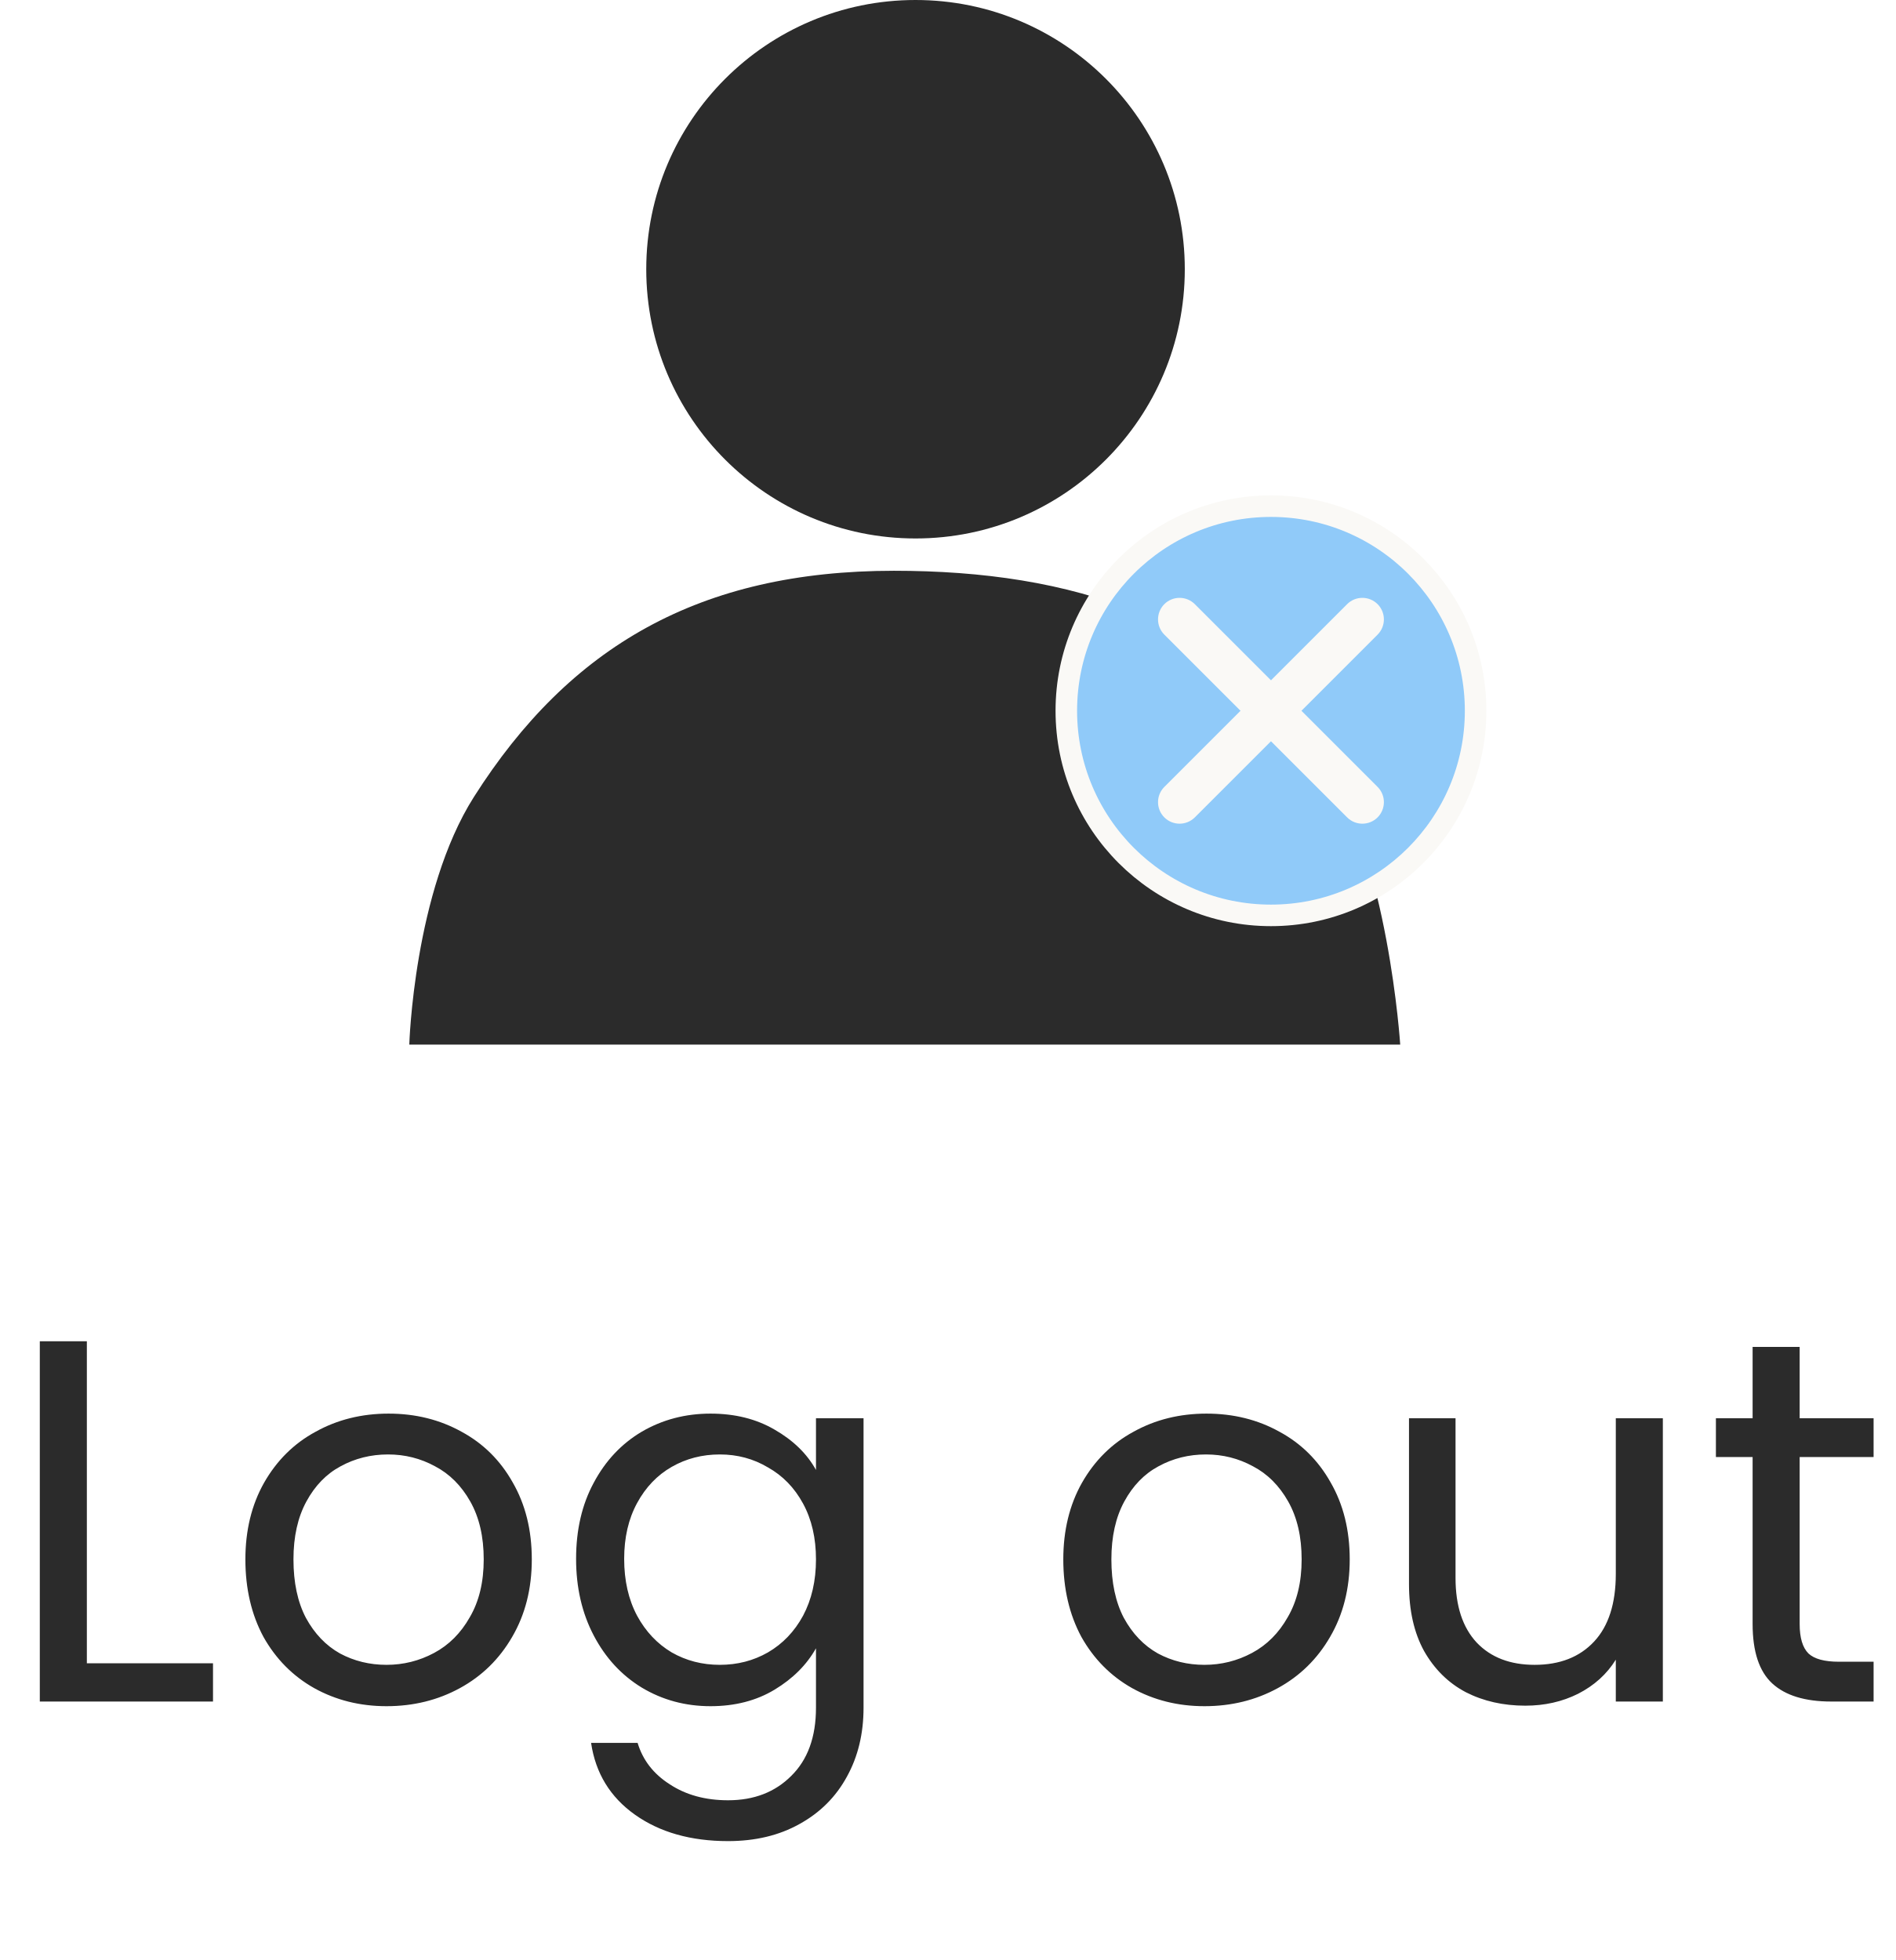
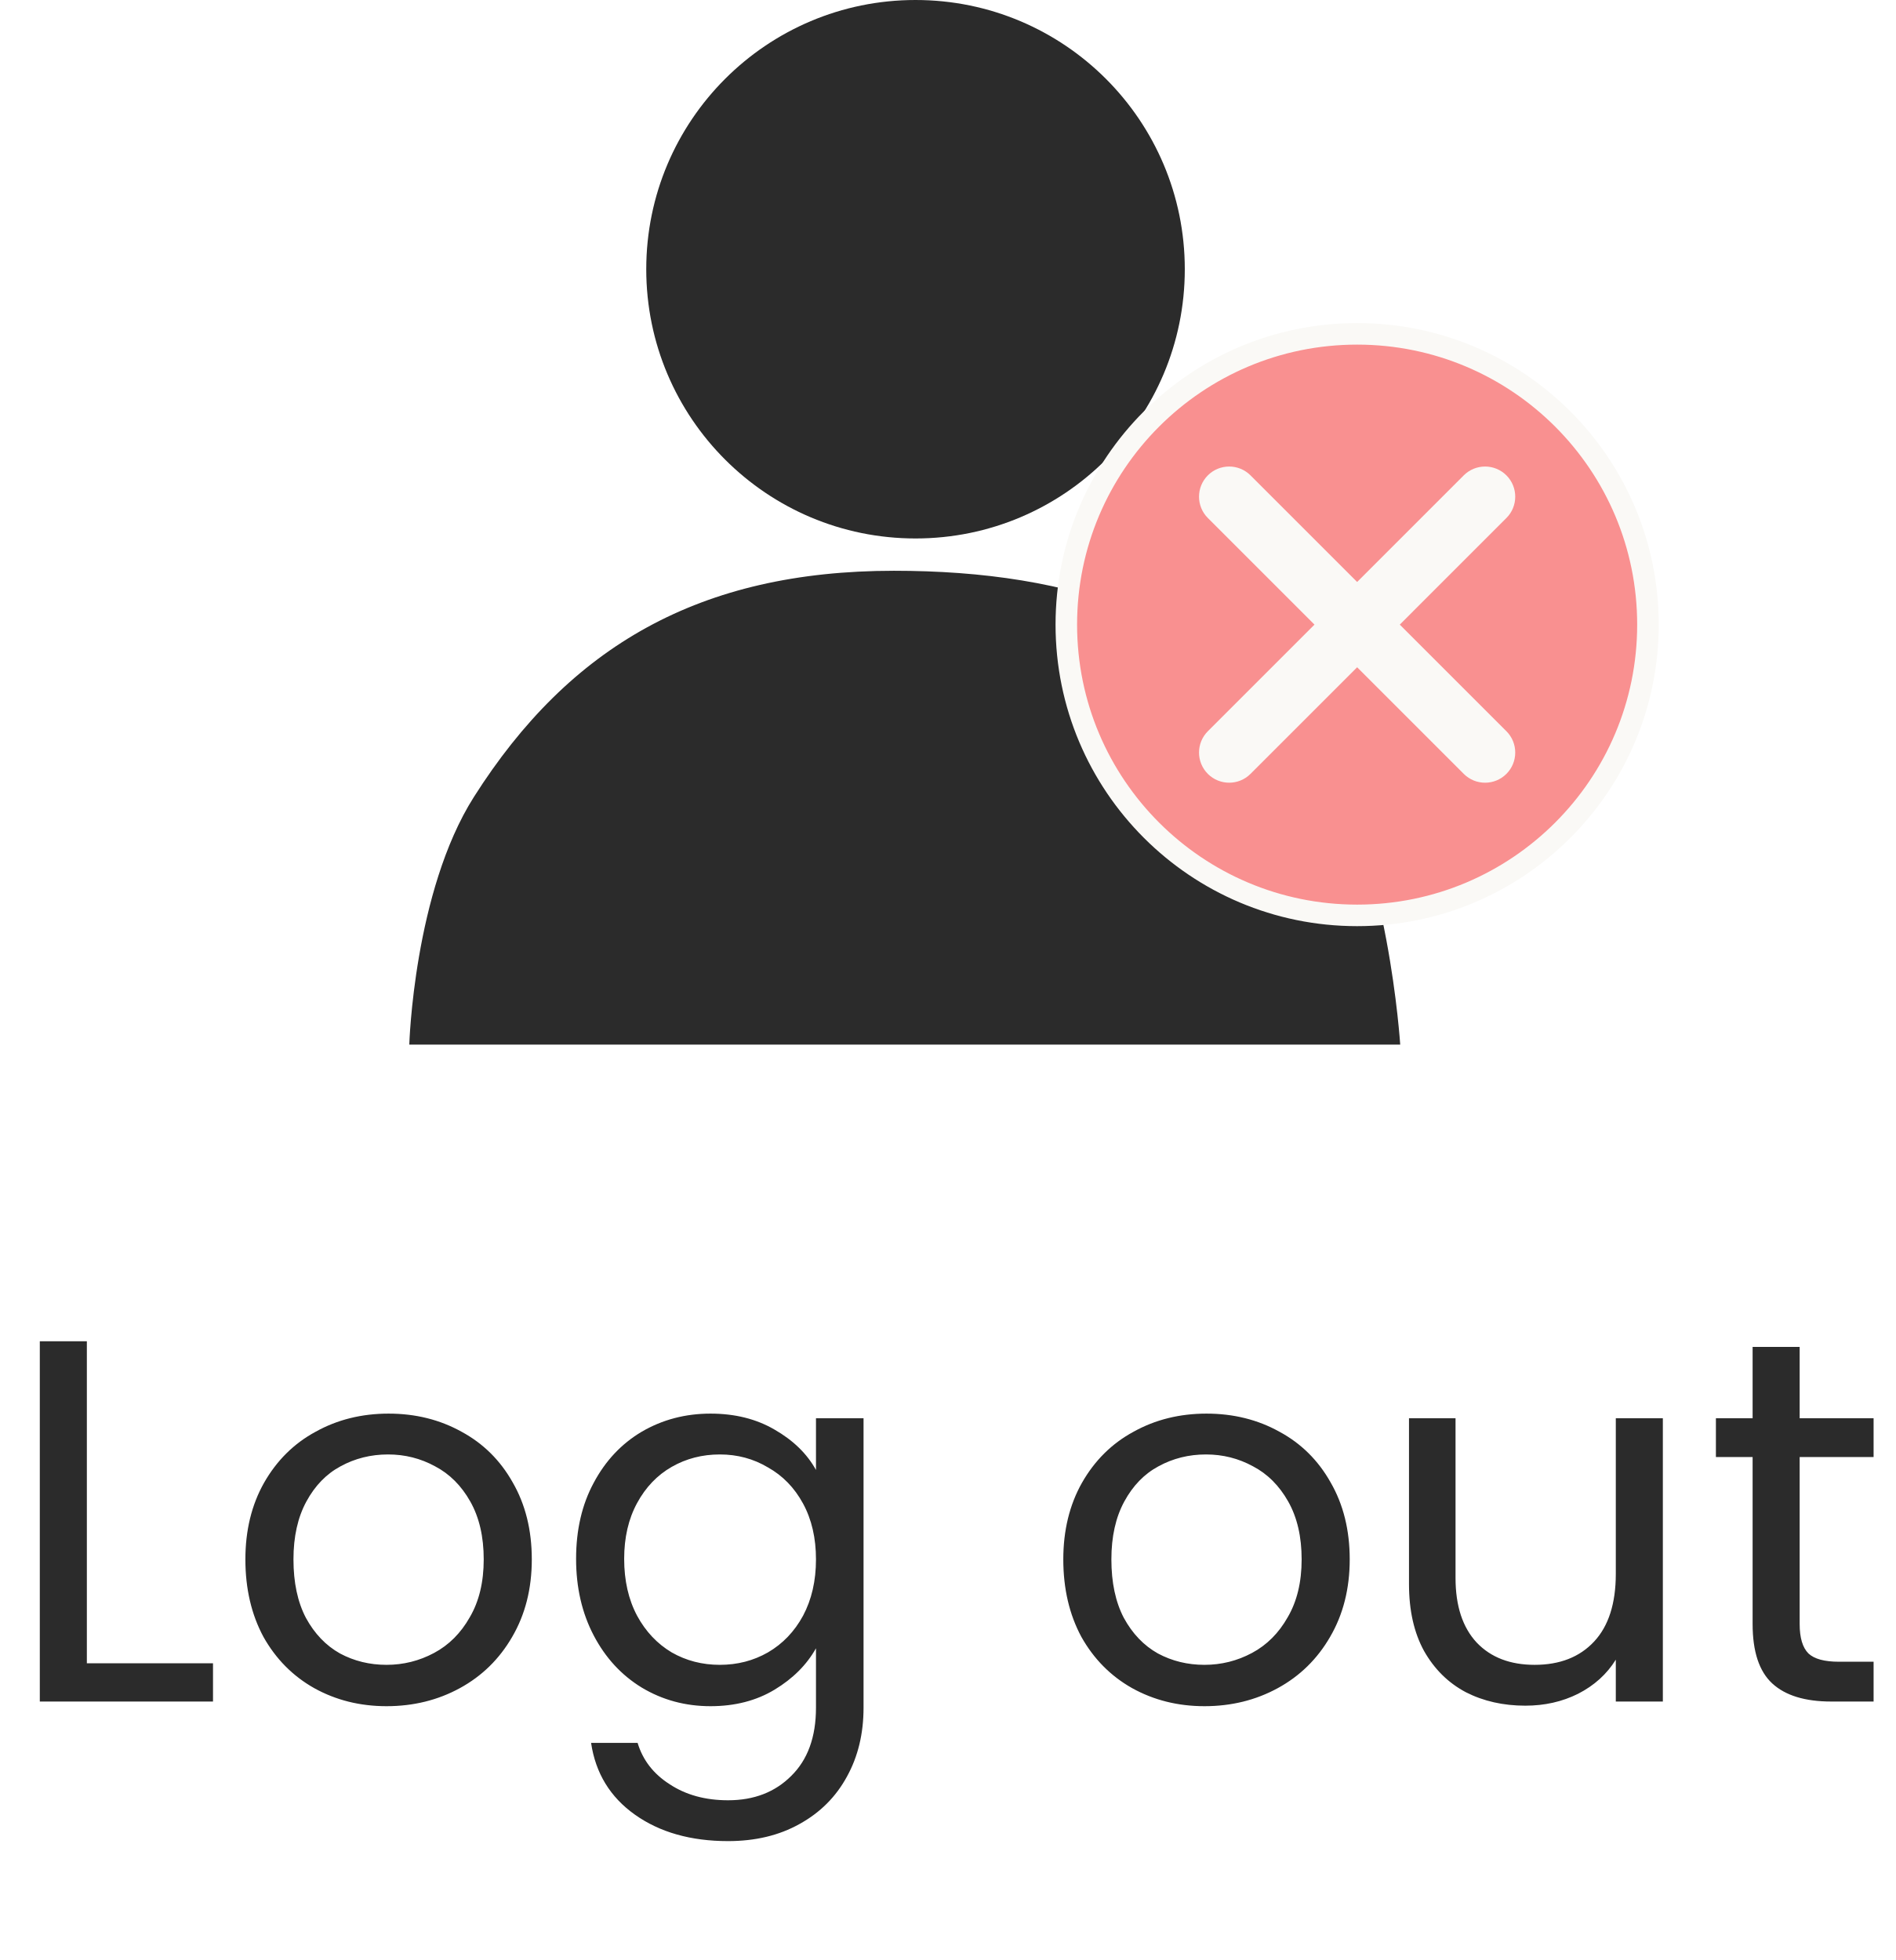
<svg xmlns="http://www.w3.org/2000/svg" width="88" height="91" viewBox="0 0 88 91" fill="none">
  <path d="M4.032 77.224H9.888V79H1.848V62.272H4.032V77.224ZM17.943 79.216C16.711 79.216 15.591 78.936 14.583 78.376C13.591 77.816 12.807 77.024 12.231 76C11.671 74.96 11.391 73.76 11.391 72.4C11.391 71.056 11.679 69.872 12.255 68.848C12.847 67.808 13.647 67.016 14.655 66.472C15.663 65.912 16.791 65.632 18.039 65.632C19.287 65.632 20.415 65.912 21.423 66.472C22.431 67.016 23.223 67.8 23.799 68.824C24.391 69.848 24.687 71.04 24.687 72.4C24.687 73.76 24.383 74.96 23.775 76C23.183 77.024 22.375 77.816 21.351 78.376C20.327 78.936 19.191 79.216 17.943 79.216ZM17.943 77.296C18.727 77.296 19.463 77.112 20.151 76.744C20.839 76.376 21.391 75.824 21.807 75.088C22.239 74.352 22.455 73.456 22.455 72.4C22.455 71.344 22.247 70.448 21.831 69.712C21.415 68.976 20.871 68.432 20.199 68.08C19.527 67.712 18.799 67.528 18.015 67.528C17.215 67.528 16.479 67.712 15.807 68.08C15.151 68.432 14.623 68.976 14.223 69.712C13.823 70.448 13.623 71.344 13.623 72.4C13.623 73.472 13.815 74.376 14.199 75.112C14.599 75.848 15.127 76.4 15.783 76.768C16.439 77.12 17.159 77.296 17.943 77.296ZM32.983 65.632C34.119 65.632 35.111 65.88 35.959 66.376C36.823 66.872 37.463 67.496 37.879 68.248V65.848H40.087V79.288C40.087 80.488 39.831 81.552 39.319 82.48C38.807 83.424 38.071 84.16 37.111 84.688C36.167 85.216 35.063 85.48 33.799 85.48C32.071 85.48 30.631 85.072 29.479 84.256C28.327 83.44 27.647 82.328 27.439 80.92H29.599C29.839 81.72 30.335 82.36 31.087 82.84C31.839 83.336 32.743 83.584 33.799 83.584C34.999 83.584 35.975 83.208 36.727 82.456C37.495 81.704 37.879 80.648 37.879 79.288V76.528C37.447 77.296 36.807 77.936 35.959 78.448C35.111 78.96 34.119 79.216 32.983 79.216C31.815 79.216 30.751 78.928 29.791 78.352C28.847 77.776 28.103 76.968 27.559 75.928C27.015 74.888 26.743 73.704 26.743 72.376C26.743 71.032 27.015 69.856 27.559 68.848C28.103 67.824 28.847 67.032 29.791 66.472C30.751 65.912 31.815 65.632 32.983 65.632ZM37.879 72.4C37.879 71.408 37.679 70.544 37.279 69.808C36.879 69.072 36.335 68.512 35.647 68.128C34.975 67.728 34.231 67.528 33.415 67.528C32.599 67.528 31.855 67.72 31.183 68.104C30.511 68.488 29.975 69.048 29.575 69.784C29.175 70.52 28.975 71.384 28.975 72.376C28.975 73.384 29.175 74.264 29.575 75.016C29.975 75.752 30.511 76.32 31.183 76.72C31.855 77.104 32.599 77.296 33.415 77.296C34.231 77.296 34.975 77.104 35.647 76.72C36.335 76.32 36.879 75.752 37.279 75.016C37.679 74.264 37.879 73.392 37.879 72.4ZM55.912 79.216C54.68 79.216 53.56 78.936 52.552 78.376C51.56 77.816 50.776 77.024 50.2 76C49.64 74.96 49.36 73.76 49.36 72.4C49.36 71.056 49.648 69.872 50.224 68.848C50.816 67.808 51.616 67.016 52.624 66.472C53.632 65.912 54.76 65.632 56.008 65.632C57.256 65.632 58.384 65.912 59.392 66.472C60.4 67.016 61.192 67.8 61.768 68.824C62.36 69.848 62.656 71.04 62.656 72.4C62.656 73.76 62.352 74.96 61.744 76C61.152 77.024 60.344 77.816 59.32 78.376C58.296 78.936 57.16 79.216 55.912 79.216ZM55.912 77.296C56.696 77.296 57.432 77.112 58.12 76.744C58.808 76.376 59.36 75.824 59.776 75.088C60.208 74.352 60.424 73.456 60.424 72.4C60.424 71.344 60.216 70.448 59.8 69.712C59.384 68.976 58.84 68.432 58.168 68.08C57.496 67.712 56.768 67.528 55.984 67.528C55.184 67.528 54.448 67.712 53.776 68.08C53.12 68.432 52.592 68.976 52.192 69.712C51.792 70.448 51.592 71.344 51.592 72.4C51.592 73.472 51.784 74.376 52.168 75.112C52.568 75.848 53.096 76.4 53.752 76.768C54.408 77.12 55.128 77.296 55.912 77.296ZM77.192 65.848V79H75.008V77.056C74.592 77.728 74.008 78.256 73.256 78.64C72.52 79.008 71.704 79.192 70.808 79.192C69.784 79.192 68.864 78.984 68.048 78.568C67.232 78.136 66.584 77.496 66.104 76.648C65.64 75.8 65.408 74.768 65.408 73.552V65.848H67.568V73.264C67.568 74.56 67.896 75.56 68.552 76.264C69.208 76.952 70.104 77.296 71.24 77.296C72.408 77.296 73.328 76.936 74 76.216C74.672 75.496 75.008 74.448 75.008 73.072V65.848H77.192ZM83.543 67.648V75.4C83.543 76.04 83.679 76.496 83.951 76.768C84.223 77.024 84.695 77.152 85.367 77.152H86.975V79H85.007C83.791 79 82.879 78.72 82.271 78.16C81.663 77.6 81.359 76.68 81.359 75.4V67.648H79.655V65.848H81.359V62.536H83.543V65.848H86.975V67.648H83.543Z" fill="#2B2B2B" />
  <path d="M19 48.5H65C65 48.5 64.446 39.855 61.5 35.5C56.9 28.7 49.71 26.5 41.5 26.5C32.5 26.5 26.443 30 22 37C19.208 41.399 19 48.5 19 48.5Z" fill="#2B2B2B" />
  <path d="M55 12.5C55 19.404 49.404 25 42.5 25C35.597 25 30 19.404 30 12.5C30 5.596 35.597 0 42.5 0C49.404 0 55 5.596 55 12.5Z" fill="#2B2B2B" />
-   <path d="M59 23.5C64.247 23.5 68.5 27.753 68.5 33C68.5 38.247 64.247 42.5 59 42.5C53.753 42.5 49.5 38.247 49.5 33C49.5 27.753 53.753 23.5 59 23.5Z" fill="#90CAF9" stroke="#FAF9F6" />
-   <path d="M63.95 36.536C64.34 36.926 64.34 37.559 63.95 37.95C63.559 38.34 62.926 38.34 62.536 37.95L54.05 29.465C53.66 29.074 53.66 28.441 54.05 28.05C54.441 27.66 55.074 27.66 55.465 28.05L63.95 36.536Z" fill="#FAF9F6" />
-   <path d="M62.536 28.05C62.926 27.66 63.559 27.66 63.95 28.05C64.34 28.441 64.34 29.074 63.95 29.465L55.465 37.95C55.074 38.34 54.441 38.34 54.05 37.95C53.66 37.559 53.66 36.926 54.05 36.536L62.536 28.05Z" fill="#FAF9F6" />
+   <path d="M63 15.5C70.456 15.5 76.5 21.544 76.5 29C76.5 36.456 70.456 42.5 63 42.5C55.544 42.5 49.5 36.456 49.5 29C49.5 21.544 55.544 15.5 63 15.5Z" fill="#F99090" stroke="#FAF9F6" />
+   <path d="M69.93 33.95C70.476 34.497 70.476 35.383 69.93 35.93C69.383 36.477 68.496 36.477 67.95 35.93L56.07 24.05C55.524 23.504 55.524 22.617 56.07 22.07C56.617 21.524 57.504 21.524 58.05 22.07L69.93 33.95Z" fill="#FAF9F6" />
+   <path d="M67.95 22.07C68.496 21.524 69.383 21.524 69.93 22.07C70.476 22.617 70.476 23.504 69.93 24.05L58.05 35.93C57.504 36.476 56.617 36.476 56.07 35.93C55.524 35.383 55.524 34.496 56.07 33.95L67.95 22.07Z" fill="#FAF9F6" />
</svg>
